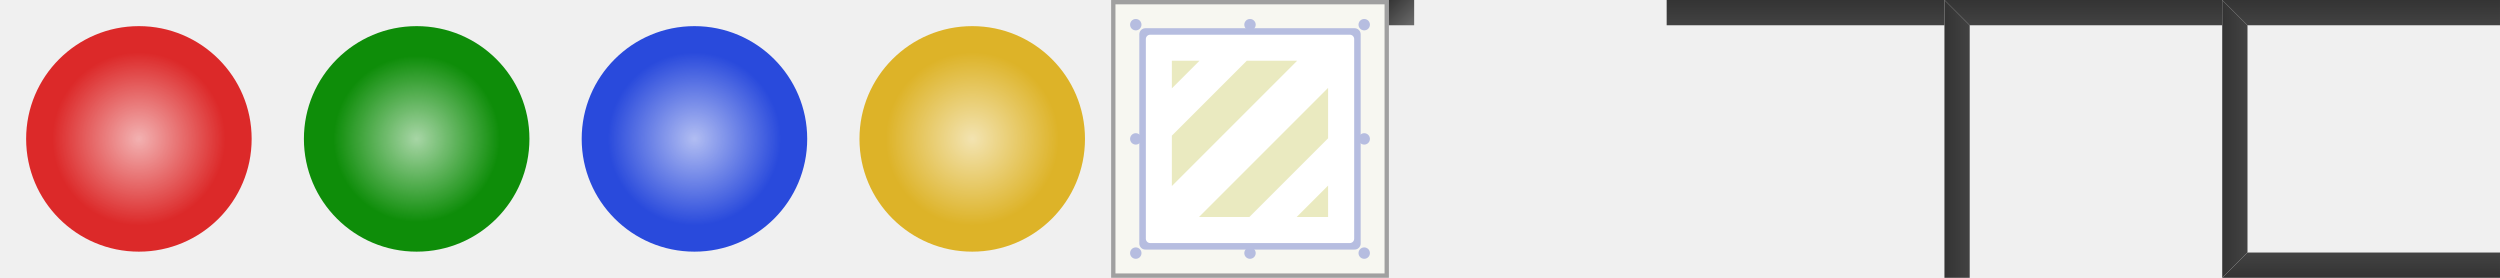
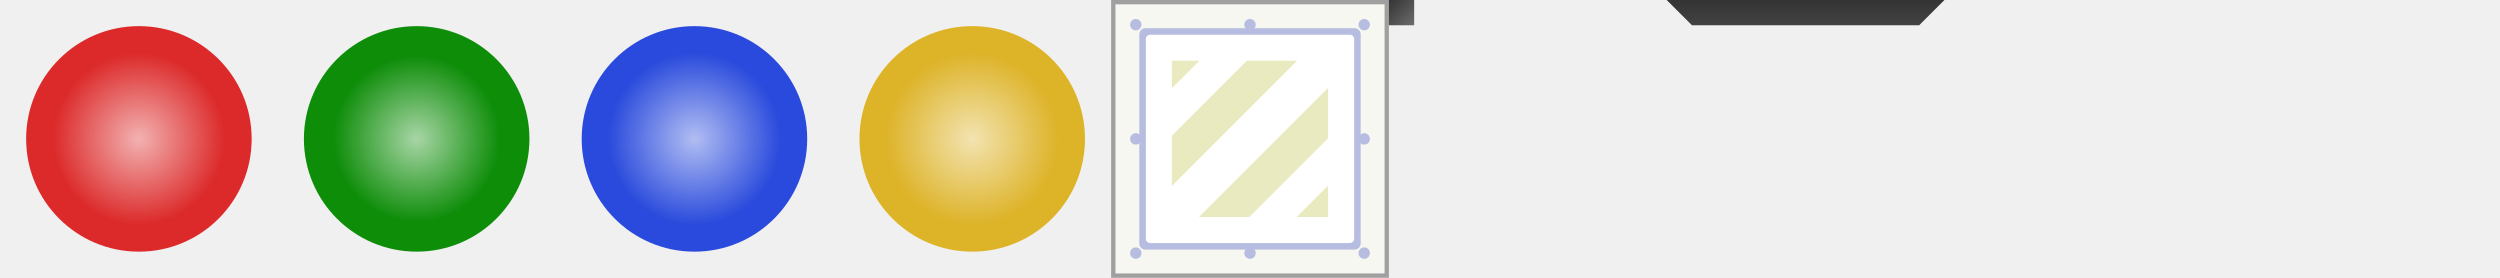
<svg xmlns="http://www.w3.org/2000/svg" xmlns:xlink="http://www.w3.org/1999/xlink" width="609.6mm" height="67.733mm" viewBox="0 0 609.6 67.733" version="1.1" id="svg8">
  <defs id="defs2">
    <linearGradient id="linearGradient1803">
      <stop id="stop1799" offset="0" style="stop-color:#424242;stop-opacity:1" />
      <stop id="stop1801" offset="1" style="stop-color:#343434;stop-opacity:1" />
    </linearGradient>
    <linearGradient id="linearGradient1314">
      <stop style="stop-color:#6c6c6c;stop-opacity:1" offset="0" id="stop1310" />
      <stop style="stop-color:#343434;stop-opacity:1" offset="1" id="stop1312" />
    </linearGradient>
    <linearGradient id="linearGradient4921">
      <stop id="stop4917" offset="0" style="stop-color:#ffffff;stop-opacity:0.636" />
      <stop id="stop4919" offset="1" style="stop-color:#ffffff;stop-opacity:0" />
    </linearGradient>
    <radialGradient xlink:href="#linearGradient4921" id="radialGradient4793" cx="14.338" cy="5.603" fx="14.338" fy="5.603" r="2.635" gradientUnits="userSpaceOnUse" />
    <radialGradient xlink:href="#linearGradient4921" id="radialGradient4793-3" cx="14.338" cy="5.603" fx="14.338" fy="5.603" r="2.635" gradientUnits="userSpaceOnUse" gradientTransform="matrix(0.9619694,0,0,0.9619694,9.144239,0.2130806)" />
    <radialGradient xlink:href="#linearGradient4921" id="radialGradient4793-8" cx="14.338" cy="5.603" fx="14.338" fy="5.603" r="2.635" gradientUnits="userSpaceOnUse" gradientTransform="translate(17.19792)" />
    <radialGradient xlink:href="#linearGradient4921" id="radialGradient4793-3-2" cx="14.338" cy="5.603" fx="14.338" fy="5.603" r="2.635" gradientUnits="userSpaceOnUse" gradientTransform="translate(25.79687)" />
    <linearGradient xlink:href="#linearGradient1314" id="linearGradient1308" x1="375.653" y1="-53.281" x2="379.776" y2="-53.281" gradientUnits="userSpaceOnUse" gradientTransform="matrix(0.7718178,0,0,1.265856,87.73265,13.38031)" />
-     <linearGradient xlink:href="#linearGradient1803" id="linearGradient1346" x1="373.629" y1="-51.801" x2="373.629" y2="-57.691" gradientUnits="userSpaceOnUse" gradientTransform="translate(67.73334)" />
-     <linearGradient gradientTransform="rotate(-90,441.7062,-91.69764)" xlink:href="#linearGradient1803" id="linearGradient1346-5-7" x1="373.629" y1="-51.801" x2="373.629" y2="-57.691" gradientUnits="userSpaceOnUse" />
-     <linearGradient gradientTransform="rotate(-90,475.5728,-125.5643)" xlink:href="#linearGradient1803" id="linearGradient1346-5-7-8" x1="373.629" y1="-51.801" x2="373.629" y2="-57.691" gradientUnits="userSpaceOnUse" />
-     <linearGradient gradientTransform="rotate(-180,475.5728,-23.96431)" xlink:href="#linearGradient1803" id="linearGradient1346-5-7-8-1" x1="373.629" y1="-51.801" x2="373.629" y2="-57.691" gradientUnits="userSpaceOnUse" />
-     <linearGradient gradientTransform="matrix(-1,0,0,1,883.4124,-4.5771902e-5)" xlink:href="#linearGradient1803" id="linearGradient1346-5-7-2" x1="373.629" y1="-51.801" x2="373.629" y2="-57.691" gradientUnits="userSpaceOnUse" />
-     <linearGradient gradientTransform="matrix(-1,0,0,1,951.1457,-3.2e-5)" xlink:href="#linearGradient1803" id="linearGradient1346-5-7-8-1-0" x1="373.629" y1="-51.801" x2="373.629" y2="-57.691" gradientUnits="userSpaceOnUse" />
+     <linearGradient gradientTransform="translate(67.73332,-2.0885252e-5)" xlink:href="#linearGradient1803" id="linearGradient1346-5-7-8" x1="373.629" y1="-51.801" x2="373.629" y2="-57.691" gradientUnits="userSpaceOnUse" />
    <linearGradient xlink:href="#linearGradient1314" id="linearGradient1346-7" x1="346.267" y1="-51.67" x2="340.106" y2="-57.831" gradientUnits="userSpaceOnUse" gradientTransform="matrix(3.779528,0,0,3.779528,-5.440766,218.5738)" />
  </defs>
  <g id="layer2" transform="translate(4.4536586e-7,2.1e-5)" style="display:none">
    <rect style="fill:#000000;fill-opacity:1;fill-rule:nonzero;stroke:none;stroke-width:0.132;stroke-miterlimit:4;stroke-dasharray:none;stroke-opacity:1" id="rect849" width="67.733" height="67.733" x="0" y="7.1054274e-15" />
    <rect style="fill:#ff0707;fill-opacity:1;fill-rule:nonzero;stroke:none;stroke-width:0.132;stroke-miterlimit:4;stroke-dasharray:none;stroke-opacity:1" id="rect849-3" width="67.733" height="67.733" x="67.733" y="-7.1054274e-15" />
    <rect style="fill:#ff7c07;fill-opacity:1;fill-rule:nonzero;stroke:none;stroke-width:0.132;stroke-miterlimit:4;stroke-dasharray:none;stroke-opacity:1" id="rect849-3-6" width="67.733" height="67.733" x="135.467" y="0" />
    <rect style="fill:#fff007;fill-opacity:1;fill-rule:nonzero;stroke:none;stroke-width:0.132;stroke-miterlimit:4;stroke-dasharray:none;stroke-opacity:1" id="rect849-3-6-7" width="67.733" height="67.733" x="203.2" y="0" />
    <rect style="fill:#99ff07;fill-opacity:1;fill-rule:nonzero;stroke:none;stroke-width:0.132;stroke-miterlimit:4;stroke-dasharray:none;stroke-opacity:1" id="rect849-3-6-7-5" width="67.733" height="67.733" x="270.933" y="0" />
    <rect style="fill:#24ff07;fill-opacity:1;fill-rule:nonzero;stroke:none;stroke-width:0.132;stroke-miterlimit:4;stroke-dasharray:none;stroke-opacity:1" id="rect849-3-6-7-5-3" width="67.733" height="67.733" x="338.667" y="0" />
    <rect style="fill:#07ff5f;fill-opacity:1;fill-rule:nonzero;stroke:none;stroke-width:0.132;stroke-miterlimit:4;stroke-dasharray:none;stroke-opacity:1" id="rect849-3-6-7-5-3-5" width="67.733" height="67.733" x="406.4" y="0" />
    <rect style="fill:#07ffd3;fill-opacity:1;fill-rule:nonzero;stroke:none;stroke-width:0.132;stroke-miterlimit:4;stroke-dasharray:none;stroke-opacity:1" id="rect849-3-6-7-5-3-5-6" width="67.733" height="67.733" x="474.133" y="0" />
    <rect style="fill:#07b6ff;fill-opacity:1;fill-rule:nonzero;stroke:none;stroke-width:0.132;stroke-miterlimit:4;stroke-dasharray:none;stroke-opacity:1" id="rect849-3-6-7-5-3-5-6-2" width="67.733" height="67.733" x="541.867" y="0" />
  </g>
  <g id="layer1" transform="translate(-1.439521,57.831)" style="display:inline">
    <g id="g5023" transform="matrix(8,0,0,8,56.06918,-68.7873)">
      <rect style="fill:#ffffff;fill-opacity:0;stroke:none;stroke-width:0.132;stroke-miterlimit:4;stroke-dasharray:none;stroke-opacity:1" y="1.37" x="10.105" height="8.467" width="8.467" id="rect10-7" />
      <circle r="3.437" cy="5.603" cx="14.338" id="path4760" style="fill:#294adc;fill-opacity:1;stroke:none;stroke-width:0.026;stroke-miterlimit:4;stroke-dasharray:none;stroke-opacity:1" />
      <circle r="2.635" cy="5.603" cx="14.338" id="path4760-0" style="fill:url(#radialGradient4793);fill-opacity:1;fill-rule:nonzero;stroke:none;stroke-width:0.02;stroke-miterlimit:4;stroke-dasharray:none;stroke-opacity:1" />
    </g>
    <g id="g5028" transform="matrix(8,0,0,8,-80.4558,-68.7873)">
      <rect style="fill:#ffffff;fill-opacity:0;stroke:none;stroke-width:0.132;stroke-miterlimit:4;stroke-dasharray:none;stroke-opacity:1" y="1.37" x="18.704" height="8.467" width="8.467" id="rect10-7-2" />
      <circle r="3.437" cy="5.603" cx="22.937" id="path4760-6" style="fill:#0e8d09;fill-opacity:1;stroke:none;stroke-width:0.026;stroke-miterlimit:4;stroke-dasharray:none;stroke-opacity:1" />
      <circle r="2.635" cy="5.603" cx="22.937" id="path4760-0-1" style="fill:url(#radialGradient4793-3);fill-opacity:1;fill-rule:nonzero;stroke:none;stroke-width:0.02;stroke-miterlimit:4;stroke-dasharray:none;stroke-opacity:1" />
    </g>
    <g id="g5033" transform="matrix(8,0,0,8,-13.7808,-68.78731)">
      <rect style="fill:#ffffff;fill-opacity:0;stroke:none;stroke-width:0.132;stroke-miterlimit:4;stroke-dasharray:none;stroke-opacity:1" y="1.37" x="27.303" height="8.467" width="8.467" id="rect10-7-23" />
      <circle r="3.437" cy="5.603" cx="31.536" id="path4760-7" style="fill:#ddb328;fill-opacity:1;stroke:none;stroke-width:0.026;stroke-miterlimit:4;stroke-dasharray:none;stroke-opacity:1" />
      <circle r="2.635" cy="5.603" cx="31.536" id="path4760-0-5" style="fill:url(#radialGradient4793-8);fill-opacity:1;fill-rule:nonzero;stroke:none;stroke-width:0.02;stroke-miterlimit:4;stroke-dasharray:none;stroke-opacity:1" />
    </g>
    <g id="g5038" transform="matrix(8,0,0,8,-285.7725,-68.7873)">
      <rect style="fill:#ffffff;fill-opacity:0;stroke:none;stroke-width:0.132;stroke-miterlimit:4;stroke-dasharray:none;stroke-opacity:1" y="1.37" x="35.902" height="8.467" width="8.467" id="rect10-7-2-2" />
      <circle r="3.437" cy="5.603" cx="40.135" id="path4760-6-2" style="fill:#dc2929;fill-opacity:1;stroke:none;stroke-width:0.026;stroke-miterlimit:4;stroke-dasharray:none;stroke-opacity:1" />
      <circle r="2.635" cy="5.603" cx="40.135" id="path4760-0-1-8" style="fill:url(#radialGradient4793-3-2);fill-opacity:1;fill-rule:nonzero;stroke:none;stroke-width:0.02;stroke-miterlimit:4;stroke-dasharray:none;stroke-opacity:1" />
    </g>
    <g id="g5137" transform="matrix(8,0,0,8,261.3858,-69.84564)">
      <rect style="fill:#f7f7f1;fill-opacity:1;stroke:#a0a0a0;stroke-width:0.132;stroke-miterlimit:4;stroke-dasharray:none;stroke-opacity:1" y="1.568" x="1.44" height="8.334" width="8.334" id="rect10" />
      <rect ry="0.185" rx="0.185" y="2.362" x="2.233" height="6.747" width="6.747" id="rect4616" style="fill:#b6bde0;fill-opacity:1;stroke:none;stroke-width:0.025;stroke-miterlimit:4;stroke-dasharray:none;stroke-opacity:1" />
      <rect ry="0.132" rx="0.132" y="2.56" x="2.432" height="6.35" width="6.35" id="rect4520" style="fill:#ffffff;fill-opacity:1;stroke-width:0.265" />
      <path id="rect10-3" d="m 3.225,3.354 v 0.841 l 0.841,-0.841 z m 2.282,0 -2.282,2.282 v 1.536 l 3.818,-3.818 z m 2.48,0.827 -3.936,3.936 h 1.536 l 2.4,-2.4 z m 0,2.977 -0.959,0.959 h 0.959 z" style="fill:#eaeac0;fill-opacity:1;stroke-width:0.265" />
      <g transform="matrix(0.9398719,0,0,0.9398719,0.2127839,0.4691806)" id="g5094">
        <circle style="fill:#b6bde0;fill-opacity:1;stroke:none;stroke-width:0.004;stroke-miterlimit:4;stroke-dasharray:none;stroke-opacity:1" id="path4618" cx="2.035" cy="1.899" r="0.185" />
        <circle style="fill:#b6bde0;fill-opacity:1;stroke:none;stroke-width:0.004;stroke-miterlimit:4;stroke-dasharray:none;stroke-opacity:1" id="path4618-5" cx="2.035" cy="5.603" r="0.185" />
        <circle style="fill:#b6bde0;fill-opacity:1;stroke:none;stroke-width:0.004;stroke-miterlimit:4;stroke-dasharray:none;stroke-opacity:1" id="path4618-5-6" cx="2.035" cy="9.307" r="0.185" />
        <circle style="fill:#b6bde0;fill-opacity:1;stroke:none;stroke-width:0.004;stroke-miterlimit:4;stroke-dasharray:none;stroke-opacity:1" id="path4618-9" cx="9.443" cy="1.899" r="0.185" />
        <circle style="fill:#b6bde0;fill-opacity:1;stroke:none;stroke-width:0.004;stroke-miterlimit:4;stroke-dasharray:none;stroke-opacity:1" id="path4618-5-1" cx="9.443" cy="5.603" r="0.185" />
        <circle style="fill:#b6bde0;fill-opacity:1;stroke:none;stroke-width:0.004;stroke-miterlimit:4;stroke-dasharray:none;stroke-opacity:1" id="path4618-5-6-2" cx="9.443" cy="9.307" r="0.185" />
        <circle style="fill:#b6bde0;fill-opacity:1;stroke:none;stroke-width:0.004;stroke-miterlimit:4;stroke-dasharray:none;stroke-opacity:1" id="path4618-97" cx="5.739" cy="1.899" r="0.185" />
        <circle style="fill:#b6bde0;fill-opacity:1;stroke:none;stroke-width:0.004;stroke-miterlimit:4;stroke-dasharray:none;stroke-opacity:1" id="path4618-97-3" cx="5.739" cy="9.307" r="0.185" />
      </g>
    </g>
-     <rect style="fill:url(#linearGradient1346);fill-opacity:1;fill-rule:nonzero;stroke:none;stroke-width:0.138;stroke-miterlimit:4;stroke-dasharray:none;stroke-opacity:1" id="rect1273" width="67.733" height="6.161" x="407.84" y="-57.831" />
-     <path style="display:inline;fill:url(#linearGradient1346-5-7);fill-opacity:1.0;fill-rule:nonzero;stroke:none;stroke-width:0.138;stroke-miterlimit:4;stroke-dasharray:none;stroke-opacity:1" d="M 475.573,-57.831 V 9.902 h 6.161 V -51.67 Z" id="rect1273-4-3" />
-     <path style="display:inline;fill:url(#linearGradient1346-5-7-8);fill-opacity:1.0;fill-rule:nonzero;stroke:none;stroke-width:0.138;stroke-miterlimit:4;stroke-dasharray:none;stroke-opacity:1" d="M 543.306,-57.831 V 9.902 l 6.161,-6.161 V -51.67 Z" id="rect1273-4-3-3" />
-     <path style="display:inline;fill:url(#linearGradient1346-5-7-8-1);fill-opacity:1.0;fill-rule:nonzero;stroke:none;stroke-width:0.138;stroke-miterlimit:4;stroke-dasharray:none;stroke-opacity:1" d="m 543.306,9.902 h 67.733 v -6.161 h -61.572 z" id="rect1273-4-3-3-2" />
-     <path style="display:inline;fill:url(#linearGradient1346-5-7-2);fill-opacity:1.0;fill-rule:nonzero;stroke:none;stroke-width:0.138;stroke-miterlimit:4;stroke-dasharray:none;stroke-opacity:1" d="m 475.573,-57.831 h 67.733 v 6.161 h -61.572 z" id="rect1273-4-3-1" />
-     <path style="display:inline;fill:url(#linearGradient1346-5-7-8-1-0);fill-opacity:1.0;fill-rule:nonzero;stroke:none;stroke-width:0.138;stroke-miterlimit:4;stroke-dasharray:none;stroke-opacity:1" d="m 543.306,-57.831 h 67.733 v 6.161 h -61.572 z" id="rect1273-4-3-3-2-5" />
+     <path style="display:inline;fill:url(#linearGradient1346-5-7-8);fill-opacity:1;fill-rule:nonzero;stroke:none;stroke-width:0.138;stroke-miterlimit:4;stroke-dasharray:none;stroke-opacity:1" d="m 475.573,-57.831 h -67.733 l 6.161,6.161 h 55.412 z" id="rect1273-4-3-3" />
    <path style="display:inline;fill:url(#linearGradient1346-7);fill-opacity:1;fill-rule:nonzero;stroke:none;stroke-width:0.522;stroke-miterlimit:4;stroke-dasharray:none;stroke-opacity:1" d="m 1280,0 v 23.285 h 23.285 V 0 Z" transform="matrix(0.2645833,0,0,0.2645833,1.439522,-57.83098)" id="rect1273-5" />
  </g>
</svg>
